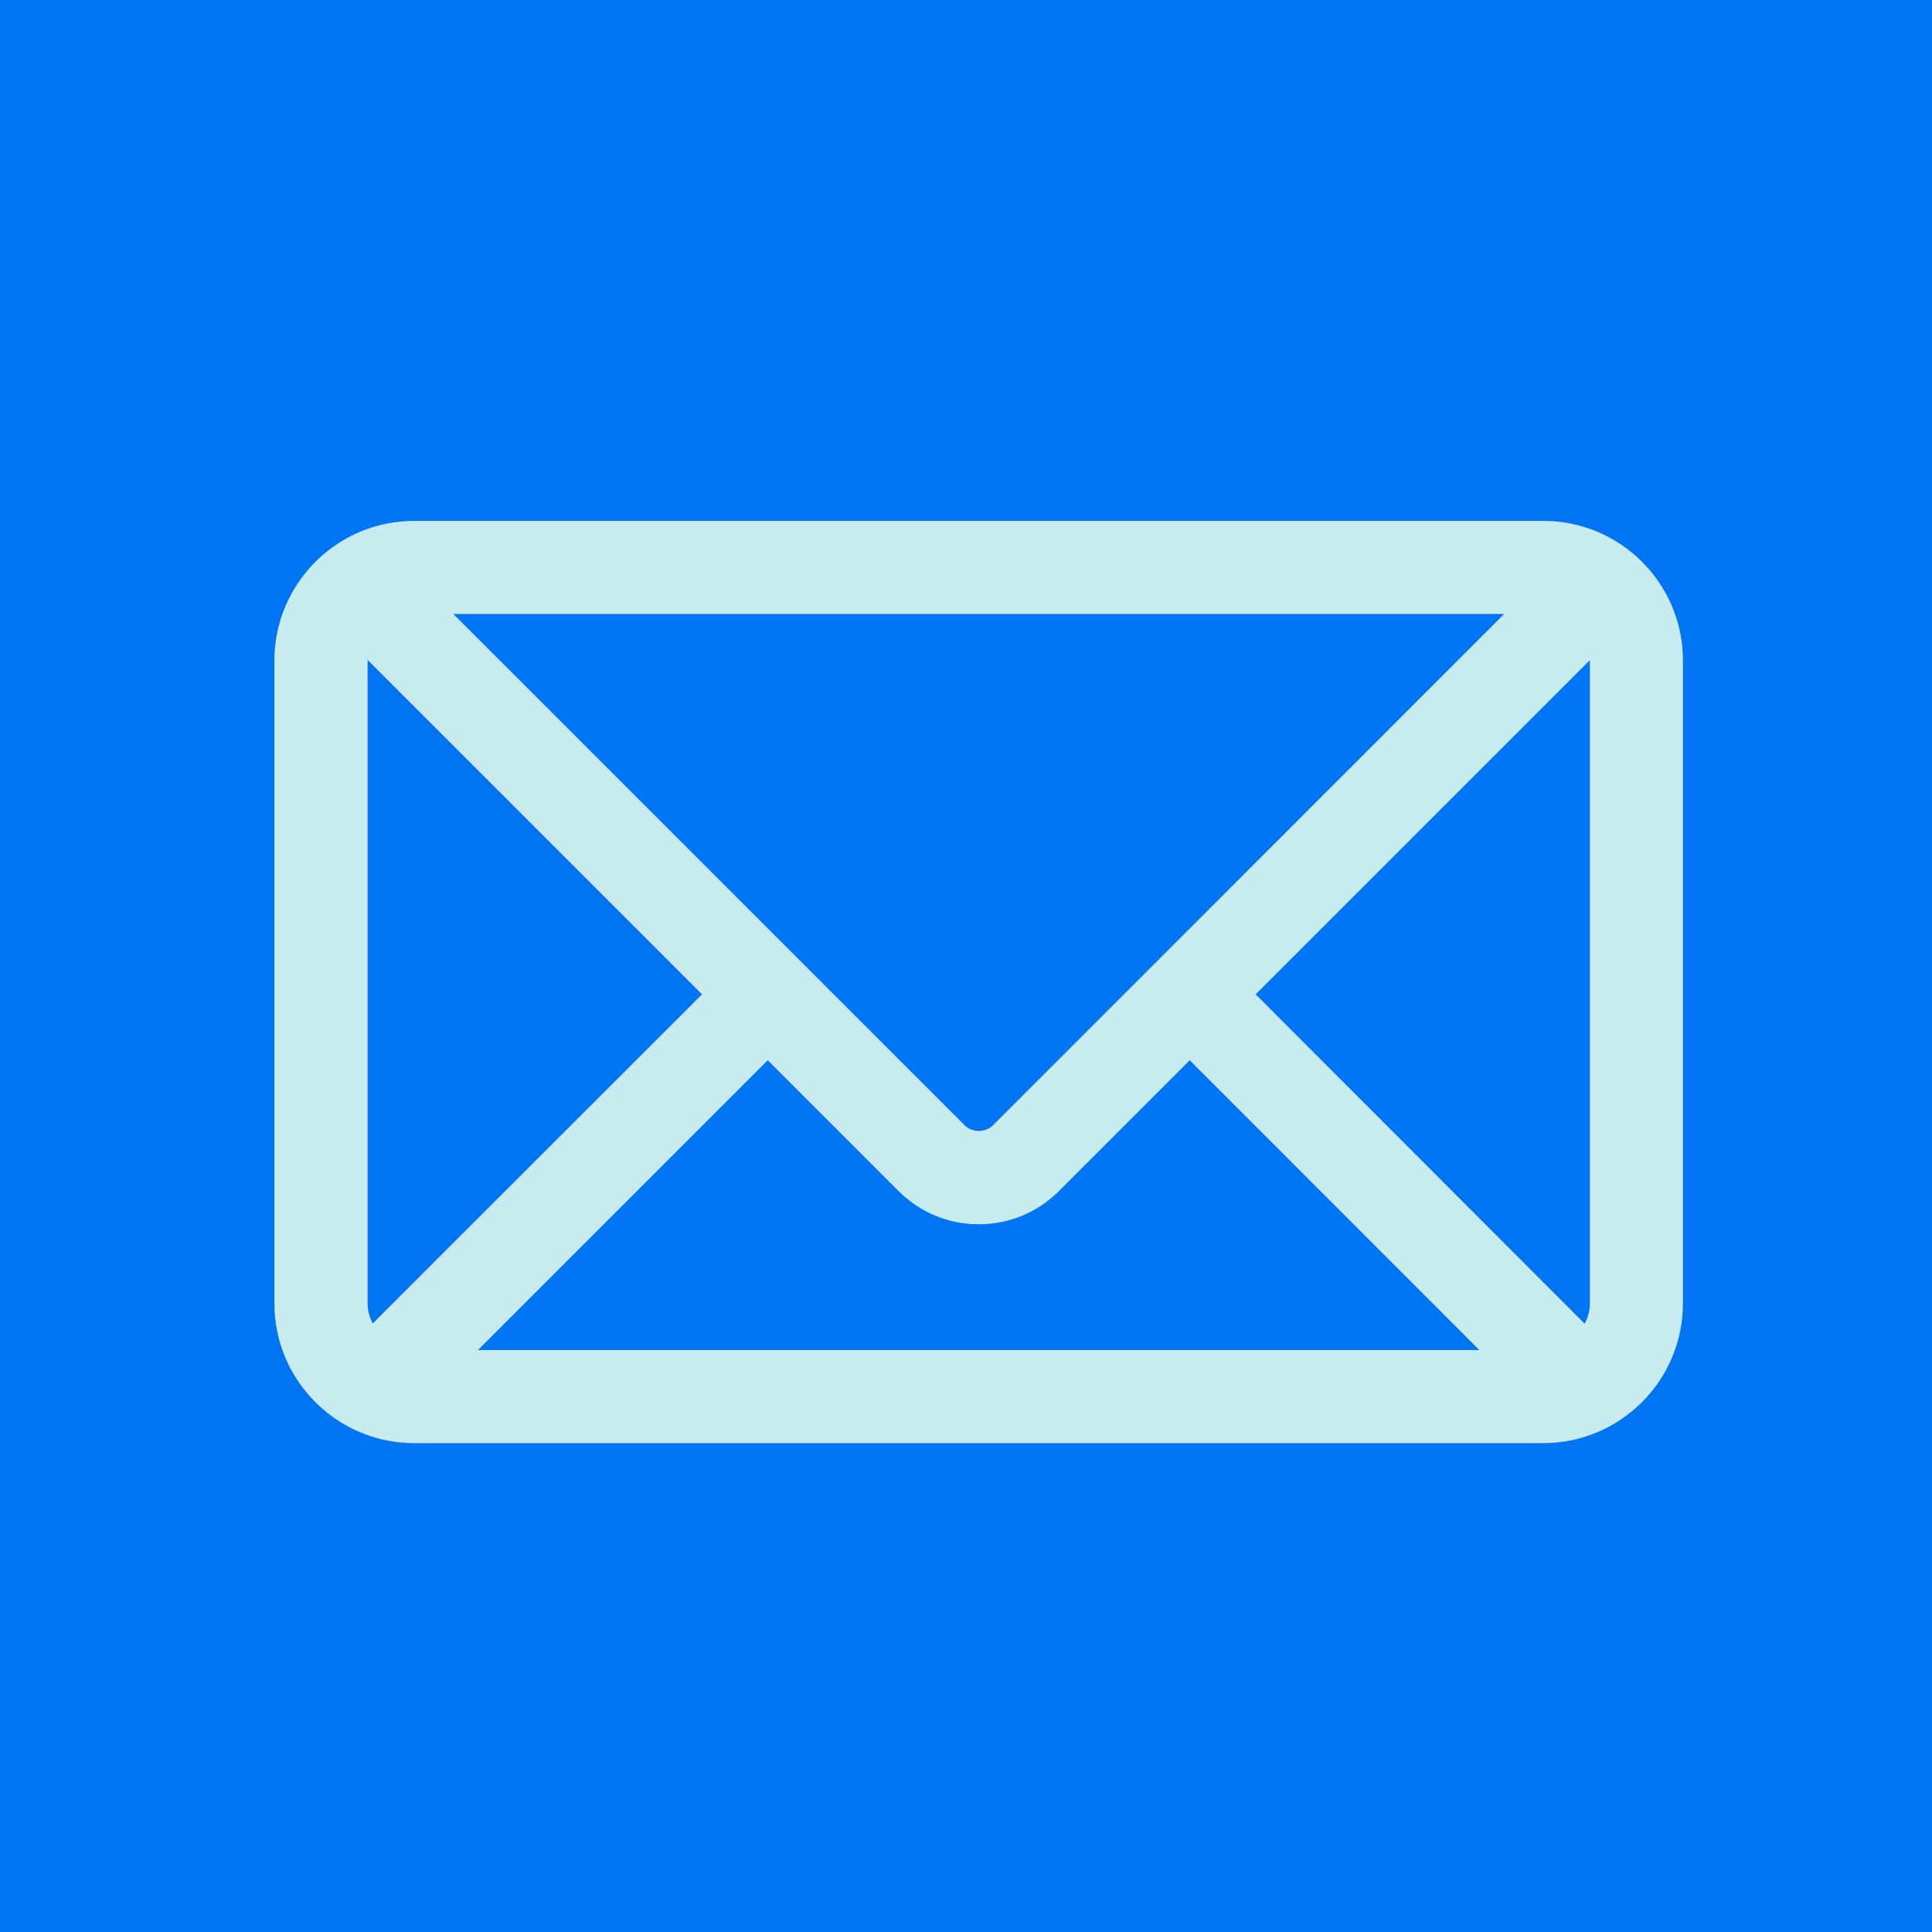
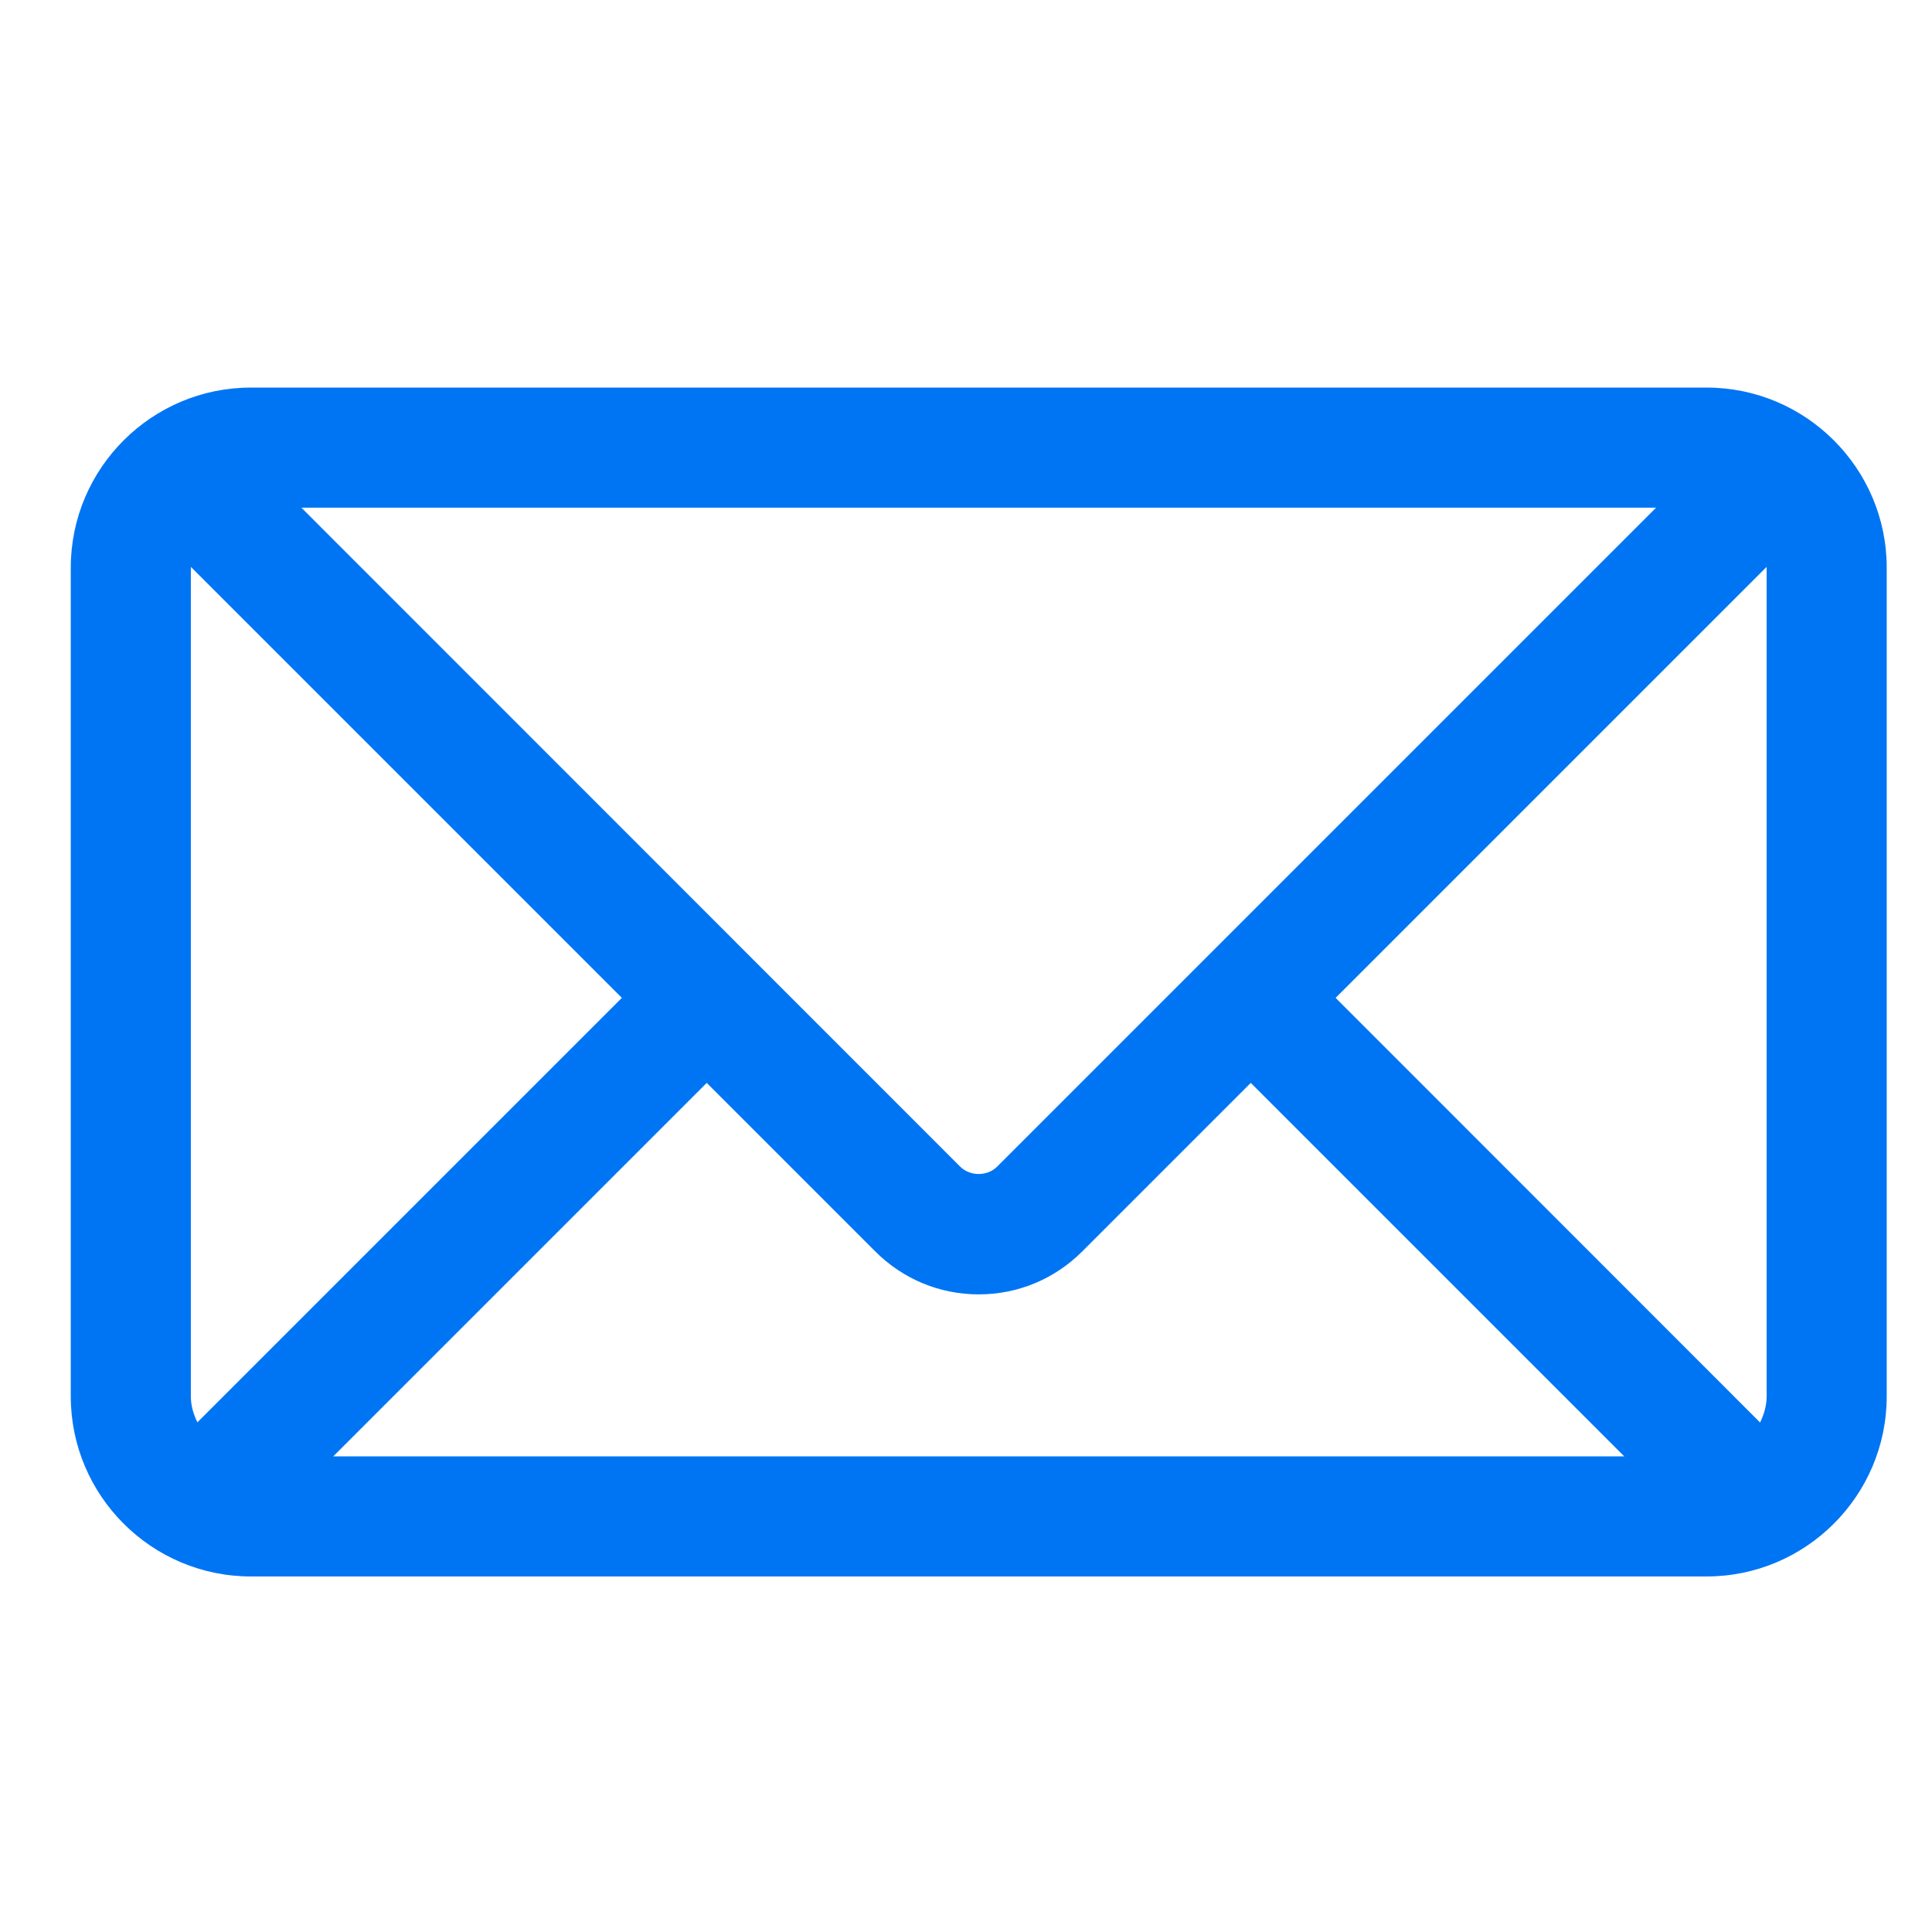
<svg xmlns="http://www.w3.org/2000/svg" version="1.1" id="Layer_4" x="0px" y="0px" viewBox="0 0 1152 1152" style="enable-background:new 0 0 1152 1152;" xml:space="preserve">
  <style type="text/css">
	.st0{fill:#0075F4;}
- 	.st1{fill:#C7EBEF;}
</style>
-   <rect y="-5.9" class="st0" width="1157.9" height="1157.9" />
-   <path class="st1" d="M920.3,310.6H246.9c-45.9,0-83.3,37.4-83.3,83.3v383.3c0,45.9,37.4,83.3,83.3,83.3h673.3  c45.9,0,83.3-37.4,83.3-83.3V393.9C1003.6,348,966.2,310.6,920.3,310.6z M948,393.9v383.3c0,4.4-1.2,8.4-3.1,12.1L748.7,592.9  L948,393.6C948,393.7,948,393.8,948,393.9z M219.2,777.2V393.9c0-0.1,0.1-0.2,0.1-0.3l199.3,199.3L222.2,789.2  C220.4,785.5,219.2,781.5,219.2,777.2z M592.2,670.9c-4.6,4.6-12.6,4.6-17.1,0L270.3,366.1h626.6L592.2,670.9z M457.8,632.2l78,78  c12.8,12.8,29.8,19.8,47.8,19.8c18.1,0,35-7,47.8-19.8l78-78l172.7,172.8H285L457.8,632.2z" />
+   <path class="st0" d="M1017.6,231.1h-868c-59.2,0-107.4,48.2-107.4,107.4v494.1c0,59.2,48.2,107.4,107.4,107.4h868  c59.2,0,107.4-48.2,107.4-107.4V338.5C1125,279.3,1076.8,231.1,1017.6,231.1z M1053.4,338.5v494.1c0,5.6-1.6,10.8-3.9,15.6  L796.4,595l256.9-256.9C1053.3,338.2,1053.4,338.3,1053.4,338.5z M113.8,832.6V338.5c0-0.1,0.1-0.2,0.1-0.4L370.8,595L117.7,848.1  C115.4,843.4,113.8,838.2,113.8,832.6z M594.6,695.6c-5.9,5.9-16.2,5.9-22.1,0L179.7,302.7h807.8L594.6,695.6z M421.4,645.7  l100.5,100.5c16.5,16.5,38.4,25.6,61.7,25.6c23.3,0,45.2-9.1,61.7-25.6l100.5-100.5l222.7,222.7H198.7L421.4,645.7z" />
</svg>
